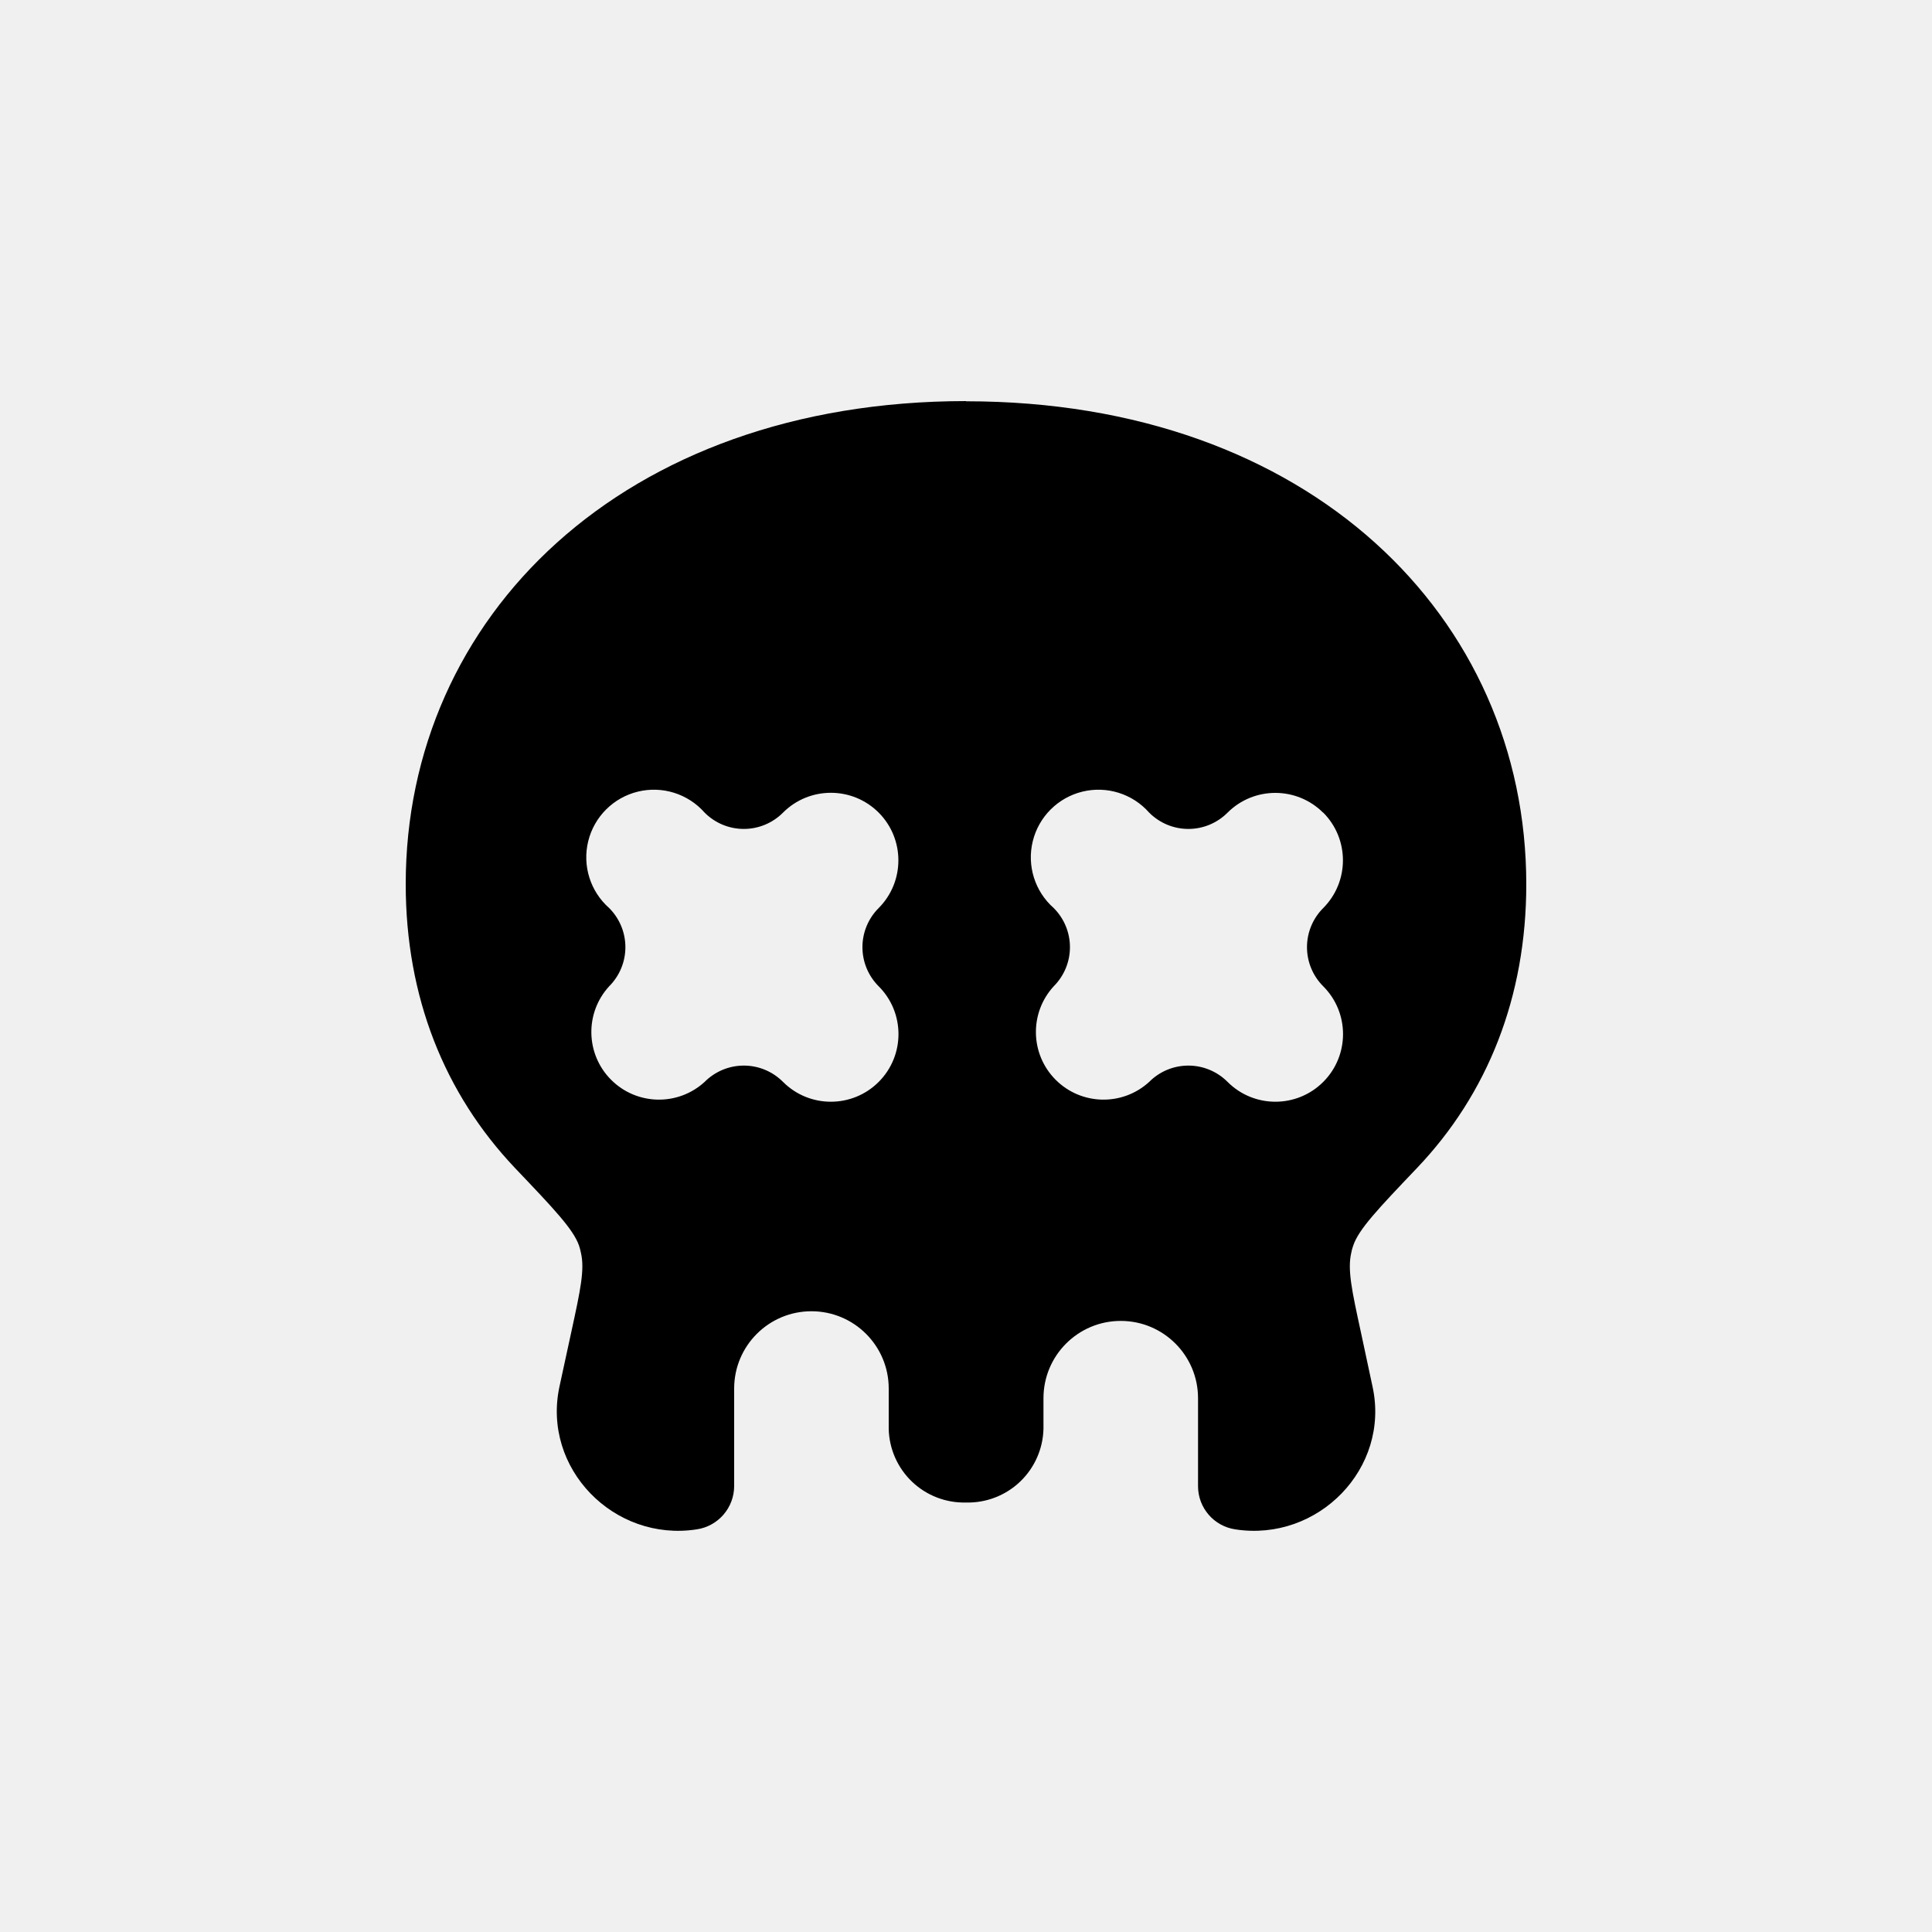
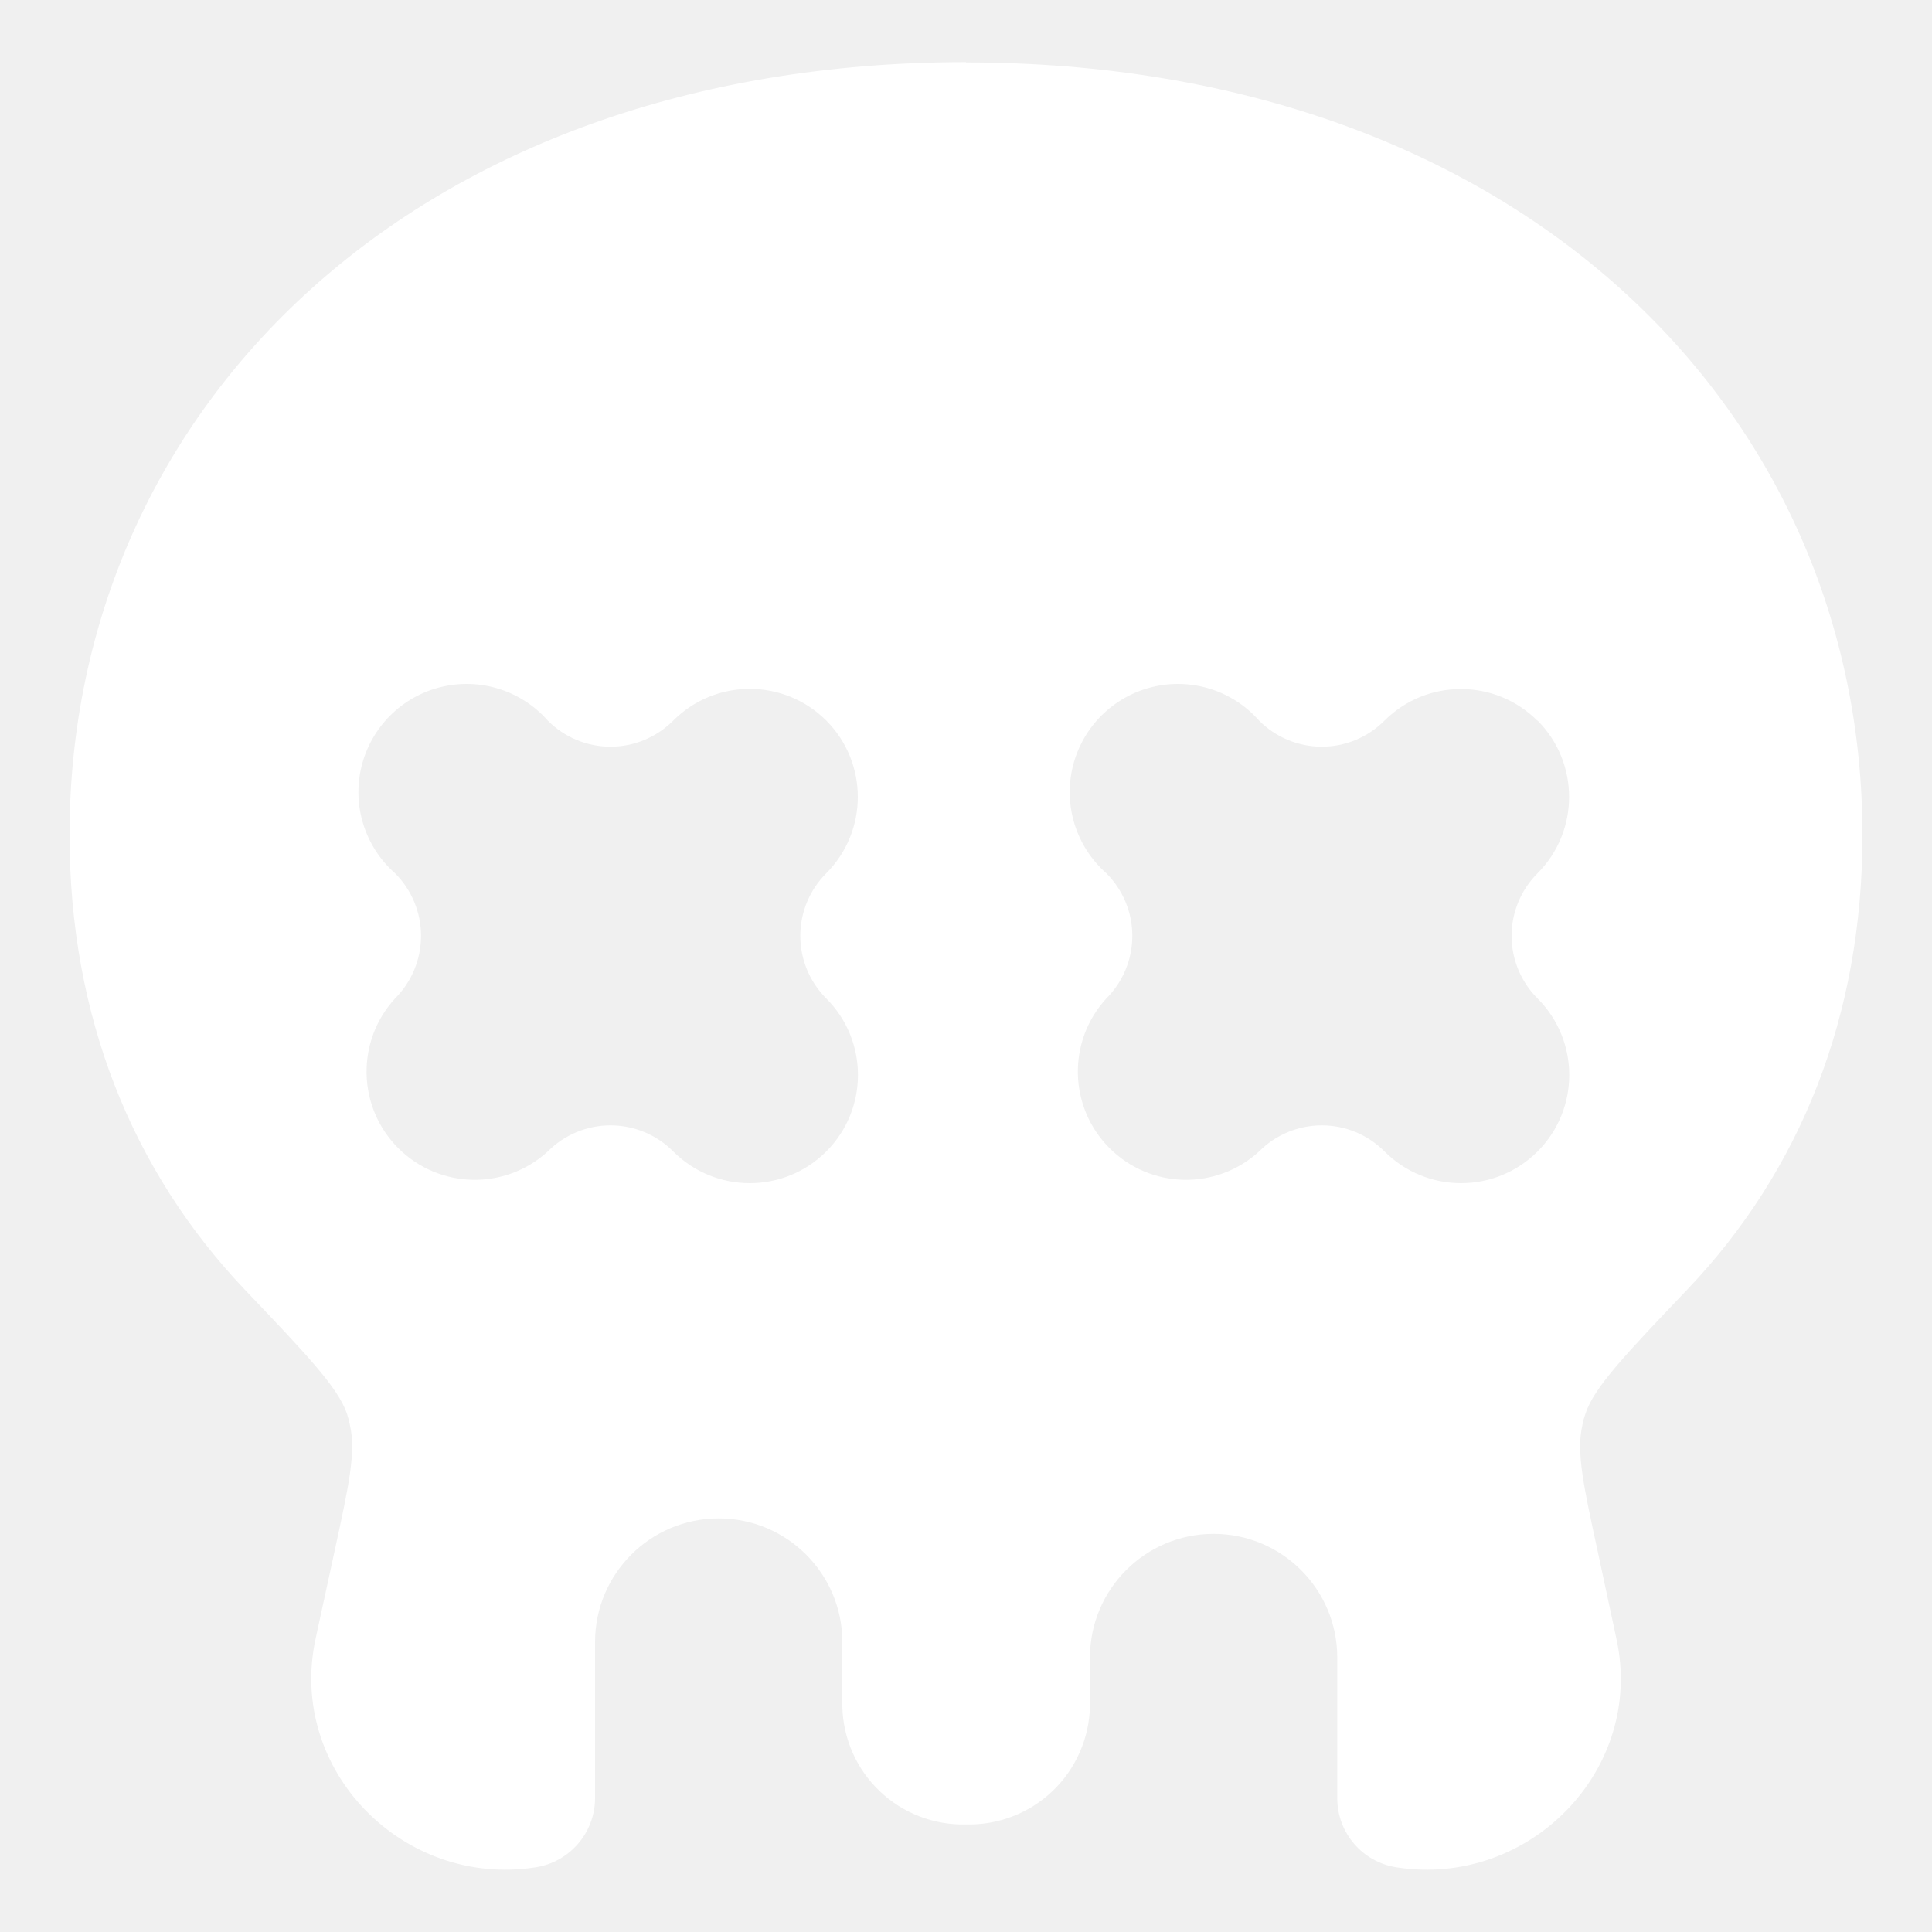
- <svg xmlns="http://www.w3.org/2000/svg" class="icon" style="vertical-align: middle; fill: currentcolor; overflow: hidden; width: 512px; height: 512px; color: rgb(0, 0, 0);" version="1.1" viewBox="0 0 1024 1024" width="512px" height="512px" fill="#000000">
+ <svg xmlns="http://www.w3.org/2000/svg" version="1.1" viewBox="192 192 640 640" width="16" height="16" fill="#ffffff">
  <g id="SVGRepo_bgCarrier" stroke-width="0" />
  <g id="SVGRepo_tracerCarrier" stroke-linecap="round" stroke-linejoin="round" />
  <g id="SVGRepo_iconCarrier">
    <path d="M512 212.685c182.272 0 296.96 114.688 296.96 256 0 59.699-20.48 111.104-57.958 150.426-20.582 21.606-30.925 32.461-33.792 41.165-0.512 1.536-0.717 2.15-1.024 3.789-2.048 8.909 0.307 19.866 5.018 41.574l6.246 29.184c9.523 43.418-28.877 82.534-72.704 75.776a23.142 23.142 0 0 1-19.763-22.835v-46.694a40.96 40.96 0 0 0-81.92 0v16.179A40.038 40.038 0 0 1 512 796.365a39.936 39.936 0 0 1-40.96-39.014v-21.402a40.96 40.96 0 0 0-81.92 0v51.712a23.245 23.245 0 0 1-19.866 22.938c-43.827 6.758-82.125-32.358-72.704-75.776l6.349-29.286c4.71-21.709 7.066-32.563 5.018-41.472a34.099 34.099 0 0 0-1.024-3.891c-3.072-8.704-13.312-19.456-33.894-41.062C235.52 579.584 215.04 528.384 215.04 468.582c0-141.312 114.688-255.898 296.96-256z m-46.285 218.01a35.84 35.84 0 0 0-50.688 0 29.286 29.286 0 0 1-41.574 0 35.84 35.84 0 1 0-50.586 50.586 29.286 29.286 0 0 1 0 41.472 35.84 35.84 0 0 0 50.586 50.688 29.286 29.286 0 0 1 41.574 0 35.84 35.84 0 0 0 50.688-50.688 29.286 29.286 0 0 1 0-41.472 35.84 35.84 0 0 0 0-50.586z m235.52 0a35.84 35.84 0 0 0-50.586 0 29.286 29.286 0 0 1-41.574 0 35.84 35.84 0 1 0-50.586 50.586 29.286 29.286 0 0 1 0 41.472 35.84 35.84 0 0 0 50.586 50.688 29.286 29.286 0 0 1 41.574 0 35.84 35.84 0 0 0 50.688-50.688 29.286 29.286 0 0 1 0-41.472 35.84 35.84 0 0 0 0-50.586z" />
  </g>
</svg>
